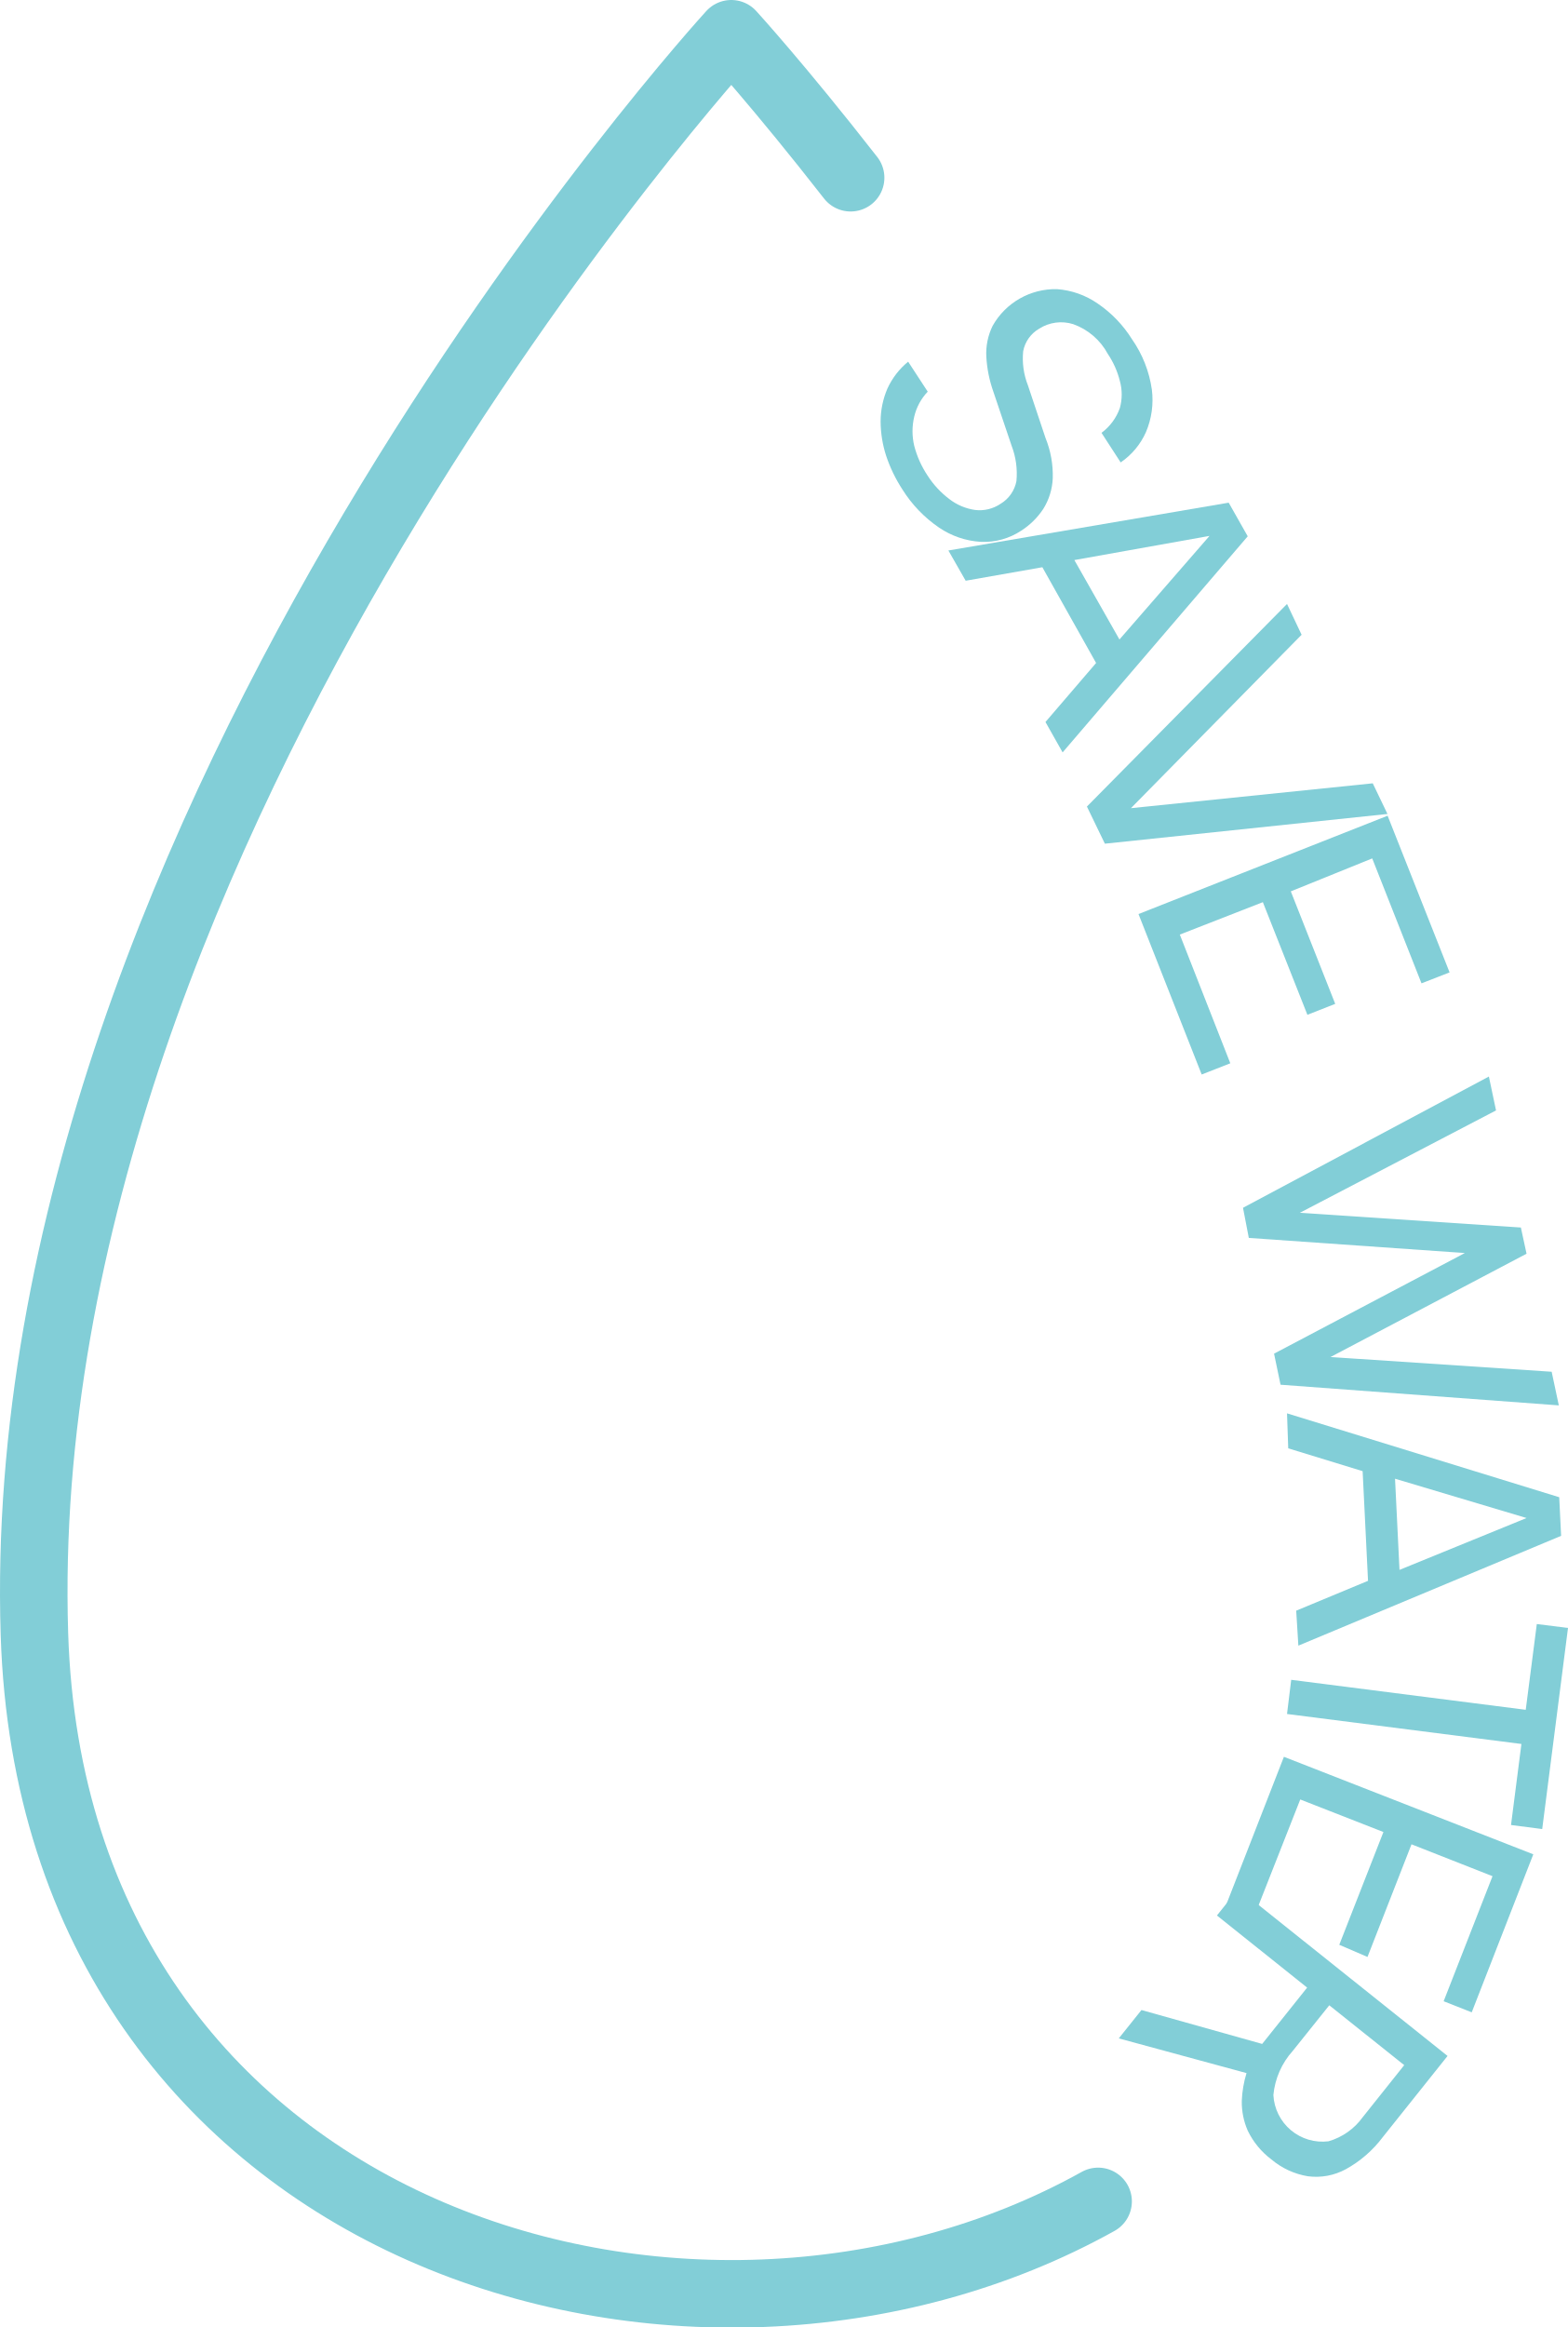
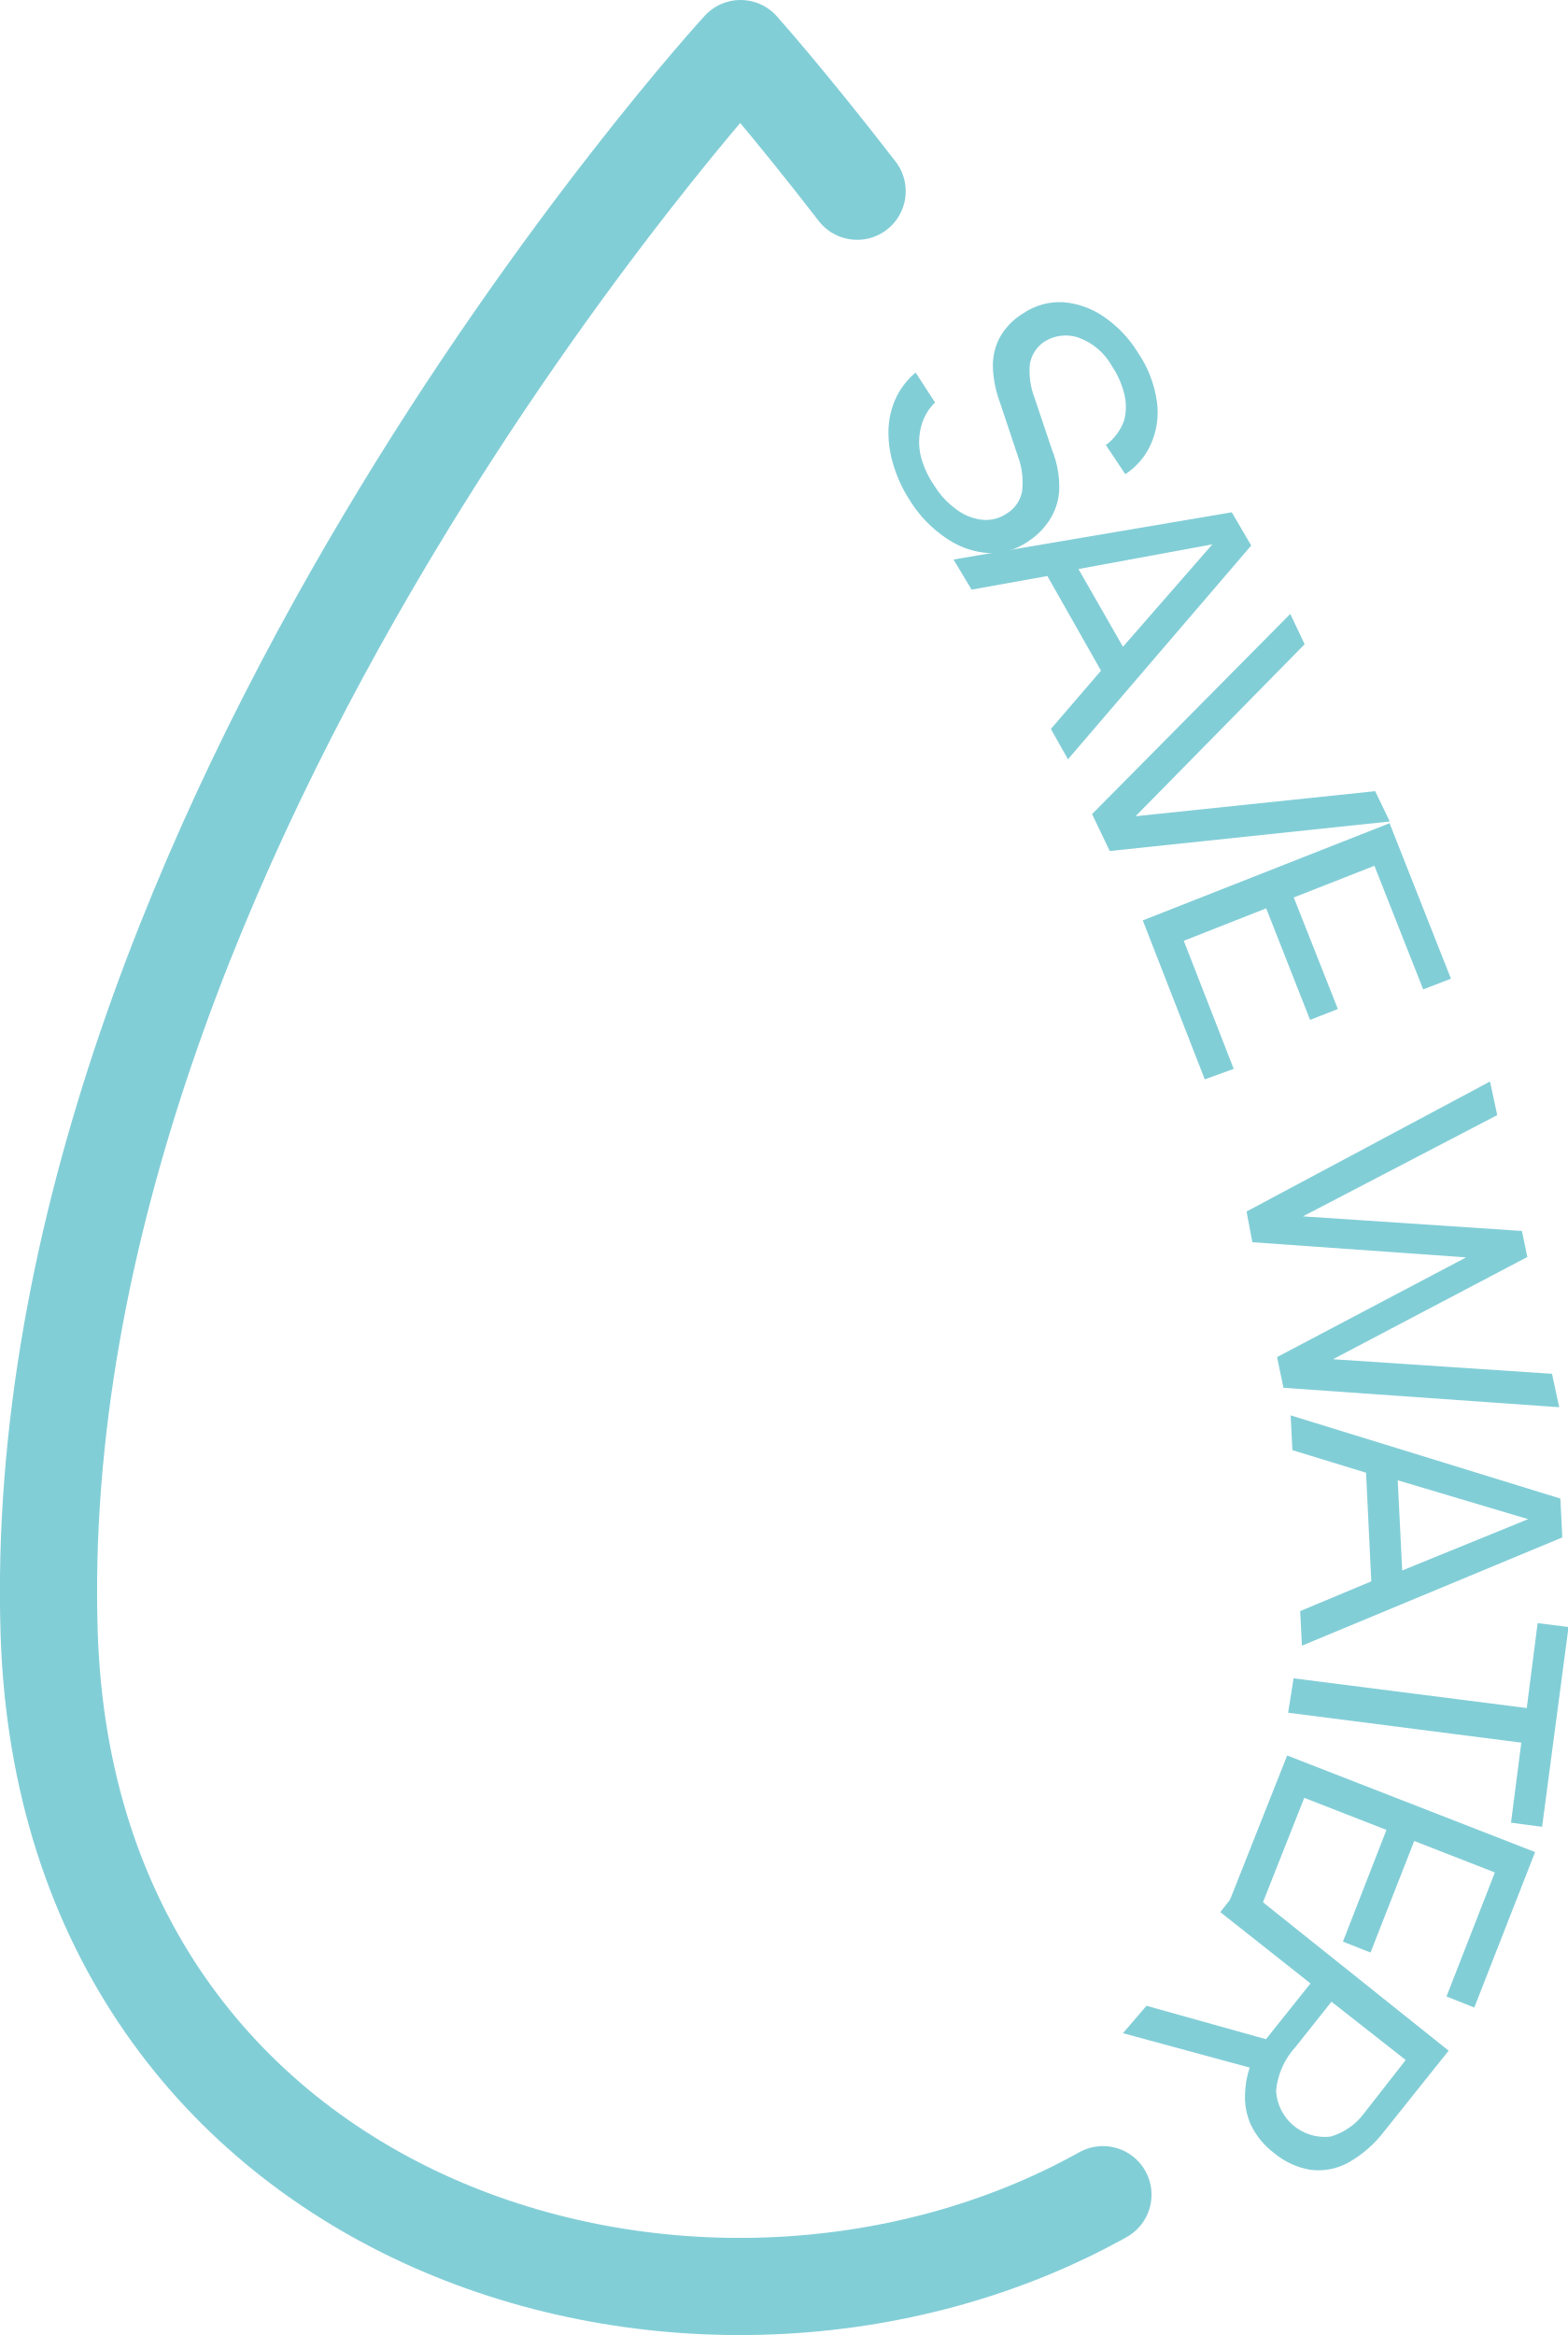
- <svg xmlns="http://www.w3.org/2000/svg" viewBox="0 0 116.12 172.3">
+ <svg xmlns="http://www.w3.org/2000/svg" viewBox="0 0 80.67 120.15">
  <defs>
    <style>.cls-1{fill:#82ced7;}.cls-2{fill:none;stroke:#82ced7;stroke-linecap:round;stroke-linejoin:round;stroke-width:5px;}</style>
  </defs>
  <g id="Layer_2" data-name="Layer 2">
-     <g id="DT">
-       <path class="cls-1" d="M66.84,36.25a10.85,10.85,0,0,1-1.21-2.5,8.39,8.39,0,0,1-.41-2.55,6.2,6.2,0,0,1,.5-2.42,5.55,5.55,0,0,1,1.54-2L68.71,29a4,4,0,0,0-1,1.85,4.65,4.65,0,0,0,0,2.16,7.22,7.22,0,0,0,1,2.22,6.69,6.69,0,0,0,1.61,1.73,4.05,4.05,0,0,0,1.9.8,2.77,2.77,0,0,0,1.89-.46,2.5,2.5,0,0,0,1.17-1.68A5.77,5.77,0,0,0,74.92,33l-1.35-4a9.31,9.31,0,0,1-.52-2.58,4.62,4.62,0,0,1,.47-2.3,5.33,5.33,0,0,1,4.77-2.71,6.05,6.05,0,0,1,3,1.06,8.88,8.88,0,0,1,2.55,2.65,8.64,8.64,0,0,1,1.47,3.73A6.07,6.07,0,0,1,84.87,32,5.33,5.33,0,0,1,83,34.24l-1.42-2.19a3.9,3.9,0,0,0,1.36-1.84,3.74,3.74,0,0,0,0-2,6.31,6.31,0,0,0-.89-2A4.7,4.7,0,0,0,79.48,24a3,3,0,0,0-2.52.34A2.45,2.45,0,0,0,75.78,26a5.41,5.41,0,0,0,.35,2.53l1.3,3.89a7.37,7.37,0,0,1,.54,3,4.67,4.67,0,0,1-.7,2.26,5.56,5.56,0,0,1-1.63,1.61,5,5,0,0,1-3,.83,6.13,6.13,0,0,1-3.1-1.06A9.54,9.54,0,0,1,66.84,36.25Z" />
-       <path class="cls-1" d="M70.24,40.76,91,37.22l1.41,2.49-13.71,16-1.27-2.25,3.75-4.37L77.2,42l-5.68,1Zm9.33.71,3.34,5.88,6.67-7.67Z" />
-       <path class="cls-1" d="M80.5,59.72l14.82-15L96.4,47,83.76,59.84,101.67,58l1.09,2.27L81.83,62.47Z" />
-       <path class="cls-1" d="M84.32,67.68l18.45-7.28L107.36,72l-2.08.81-3.65-9.25L95.6,66l3.29,8.33-2.06.81-3.3-8.34L87.38,69.2l3.74,9.53L89,79.56Z" />
-       <path class="cls-1" d="M92.06,89.43l18.21-9.72.53,2.51L96.27,89.8l16.37,1.09.42,1.94-14.52,7.65,16.38,1.09.53,2.49-20.61-1.53-.48-2.3,14.13-7.45-16-1.12Z" />
-       <path class="cls-1" d="M95.32,104.65l20.16,6.21.14,2.86-19.46,8.13L96,119.26l5.32-2.21-.4-8.12-5.51-1.69Zm8,4.84.33,6.75,9.41-3.84Z" />
-       <path class="cls-1" d="M95.63,124.38,113,126.6l.82-6.35,2.31.29-1.91,14.89-2.31-.3.77-6-17.36-2.22Z" />
-       <path class="cls-1" d="M95.09,130.08l18.47,7.22L109,149l-2.08-.82,3.62-9.26-6-2.36-3.26,8.34L99.19,144l3.27-8.35-6.16-2.41-3.75,9.52L90.44,142Z" />
-       <path class="cls-1" d="M91.71,139.85l15.5,12.38-4.79,6a8.62,8.62,0,0,1-2.75,2.39,4.62,4.62,0,0,1-2.8.52,5.6,5.6,0,0,1-2.71-1.25,5.83,5.83,0,0,1-1.75-2.13,5.27,5.27,0,0,1-.44-2.2,8.07,8.07,0,0,1,.35-2.06l-9.46-2.57,1.68-2.1,8.94,2.51,3.33-4.17-6.68-5.34Zm6.74,8.63-2.7,3.37a5.69,5.69,0,0,0-1.44,3.27,3.64,3.64,0,0,0,4.08,3.43,4.74,4.74,0,0,0,2.54-1.79l3.07-3.85Z" />
-     </g>
-     <g id="D">
-       <path class="cls-2" d="M63,13.16C57.71,6.38,54.16,2.5,54.16,2.5S.64,60.92,2.55,121c1.42,44.76,48.7,58.75,78.78,42" />
+     <g id="DRIPS">
+       <path class="cls-1" d="M46.83,25.76A7,7,0,0,1,46,24a5.72,5.72,0,0,1-.28-1.76,4.25,4.25,0,0,1,.34-1.66,3.86,3.86,0,0,1,1.06-1.41l1,1.54A2.63,2.63,0,0,0,47.39,22a3.13,3.13,0,0,0,0,1.49A4.75,4.75,0,0,0,48.09,25a4.21,4.21,0,0,0,1.1,1.19,2.68,2.68,0,0,0,1.31.55,1.88,1.88,0,0,0,1.3-.31,1.68,1.68,0,0,0,.8-1.16,3.83,3.83,0,0,0-.22-1.8l-.92-2.76A5.87,5.87,0,0,1,51.1,19a3.14,3.14,0,0,1,.32-1.58,3.39,3.39,0,0,1,1.24-1.3,3.35,3.35,0,0,1,2.05-.57,4.25,4.25,0,0,1,2.07.73,6.06,6.06,0,0,1,1.76,1.83,6,6,0,0,1,1,2.57,4,4,0,0,1-.32,2.19,3.56,3.56,0,0,1-1.31,1.53l-1-1.5a2.67,2.67,0,0,0,.94-1.27,2.73,2.73,0,0,0,0-1.39,4.5,4.5,0,0,0-.62-1.39,3.24,3.24,0,0,0-1.76-1.49,2.06,2.06,0,0,0-1.74.23A1.73,1.73,0,0,0,53,18.73a3.82,3.82,0,0,0,.24,1.74l.9,2.68a5.07,5.07,0,0,1,.37,2.07A3.15,3.15,0,0,1,54,26.78a3.79,3.79,0,0,1-1.12,1.1,3.34,3.34,0,0,1-2,.58,4.29,4.29,0,0,1-2.13-.73A6.37,6.37,0,0,1,46.83,25.76Z" />
+       <path class="cls-1" d="M49.07,28.79l14.32-2.43,1,1.71-9.43,11-.88-1.56,2.58-3-2.76-4.87L50,30.34Zm6.43.49,2.29,4,4.6-5.27Z" />
+       <path class="cls-1" d="M56.2,41.89l10.2-10.3.74,1.56L58.44,42l12.33-1.29.75,1.56L57.11,43.79Z" />
+       <path class="cls-1" d="M58.81,47.36l12.7-5,3.16,8-1.43.55-2.51-6.36-4.15,1.63,2.27,5.74-1.43.56-2.26-5.74-4.24,1.67L63.49,55,62,55.54Z" />
+       <path class="cls-1" d="M64.15,62.34l12.53-6.69.37,1.73-10,5.21,11.27.75.28,1.34-10,5.26,11.27.75.37,1.72-14.19-1-.33-1.58,9.73-5.13-11-.78Z" />
+       <path class="cls-1" d="M66.42,72.83,80.3,77.11l.1,2L67,84.68l-.09-1.78,3.66-1.53-.27-5.59-3.79-1.16Zm5.51,3.34.23,4.64,6.48-2.64Z" />
+       <path class="cls-1" d="M66.57,86.36l12,1.53.56-4.37,1.59.2L79.36,94l-1.6-.21.53-4.12-12-1.54Z" />
+       <path class="cls-1" d="M66.24,90.33,79,95.3l-3.13,8-1.43-.57,2.49-6.38-4.15-1.62-2.25,5.74-1.42-.56,2.24-5.75-4.23-1.65-2.59,6.55L63,98.51Z" />
+       <path class="cls-1" d="M63.89,97l10.66,8.52-3.3,4.13a6.06,6.06,0,0,1-1.88,1.64,3.2,3.2,0,0,1-1.93.36,3.91,3.91,0,0,1-1.87-.86,4,4,0,0,1-1.2-1.46,3.5,3.5,0,0,1-.3-1.52,4.75,4.75,0,0,1,.24-1.42l-6.52-1.77L59,103.21l6.15,1.72,2.29-2.87L62.8,98.39ZM68.52,103l-1.85,2.33a3.84,3.84,0,0,0-1,2.25,2.51,2.51,0,0,0,2.81,2.36,3.31,3.31,0,0,0,1.75-1.24L72.34,106Z" />
+       <path class="cls-2" d="M44.11,9.84c-3.61-4.67-6-7.34-6-7.34S1.22,42.71,2.53,84.05c1,30.8,33.52,40.43,54.23,28.88" />
    </g>
  </g>
</svg>
